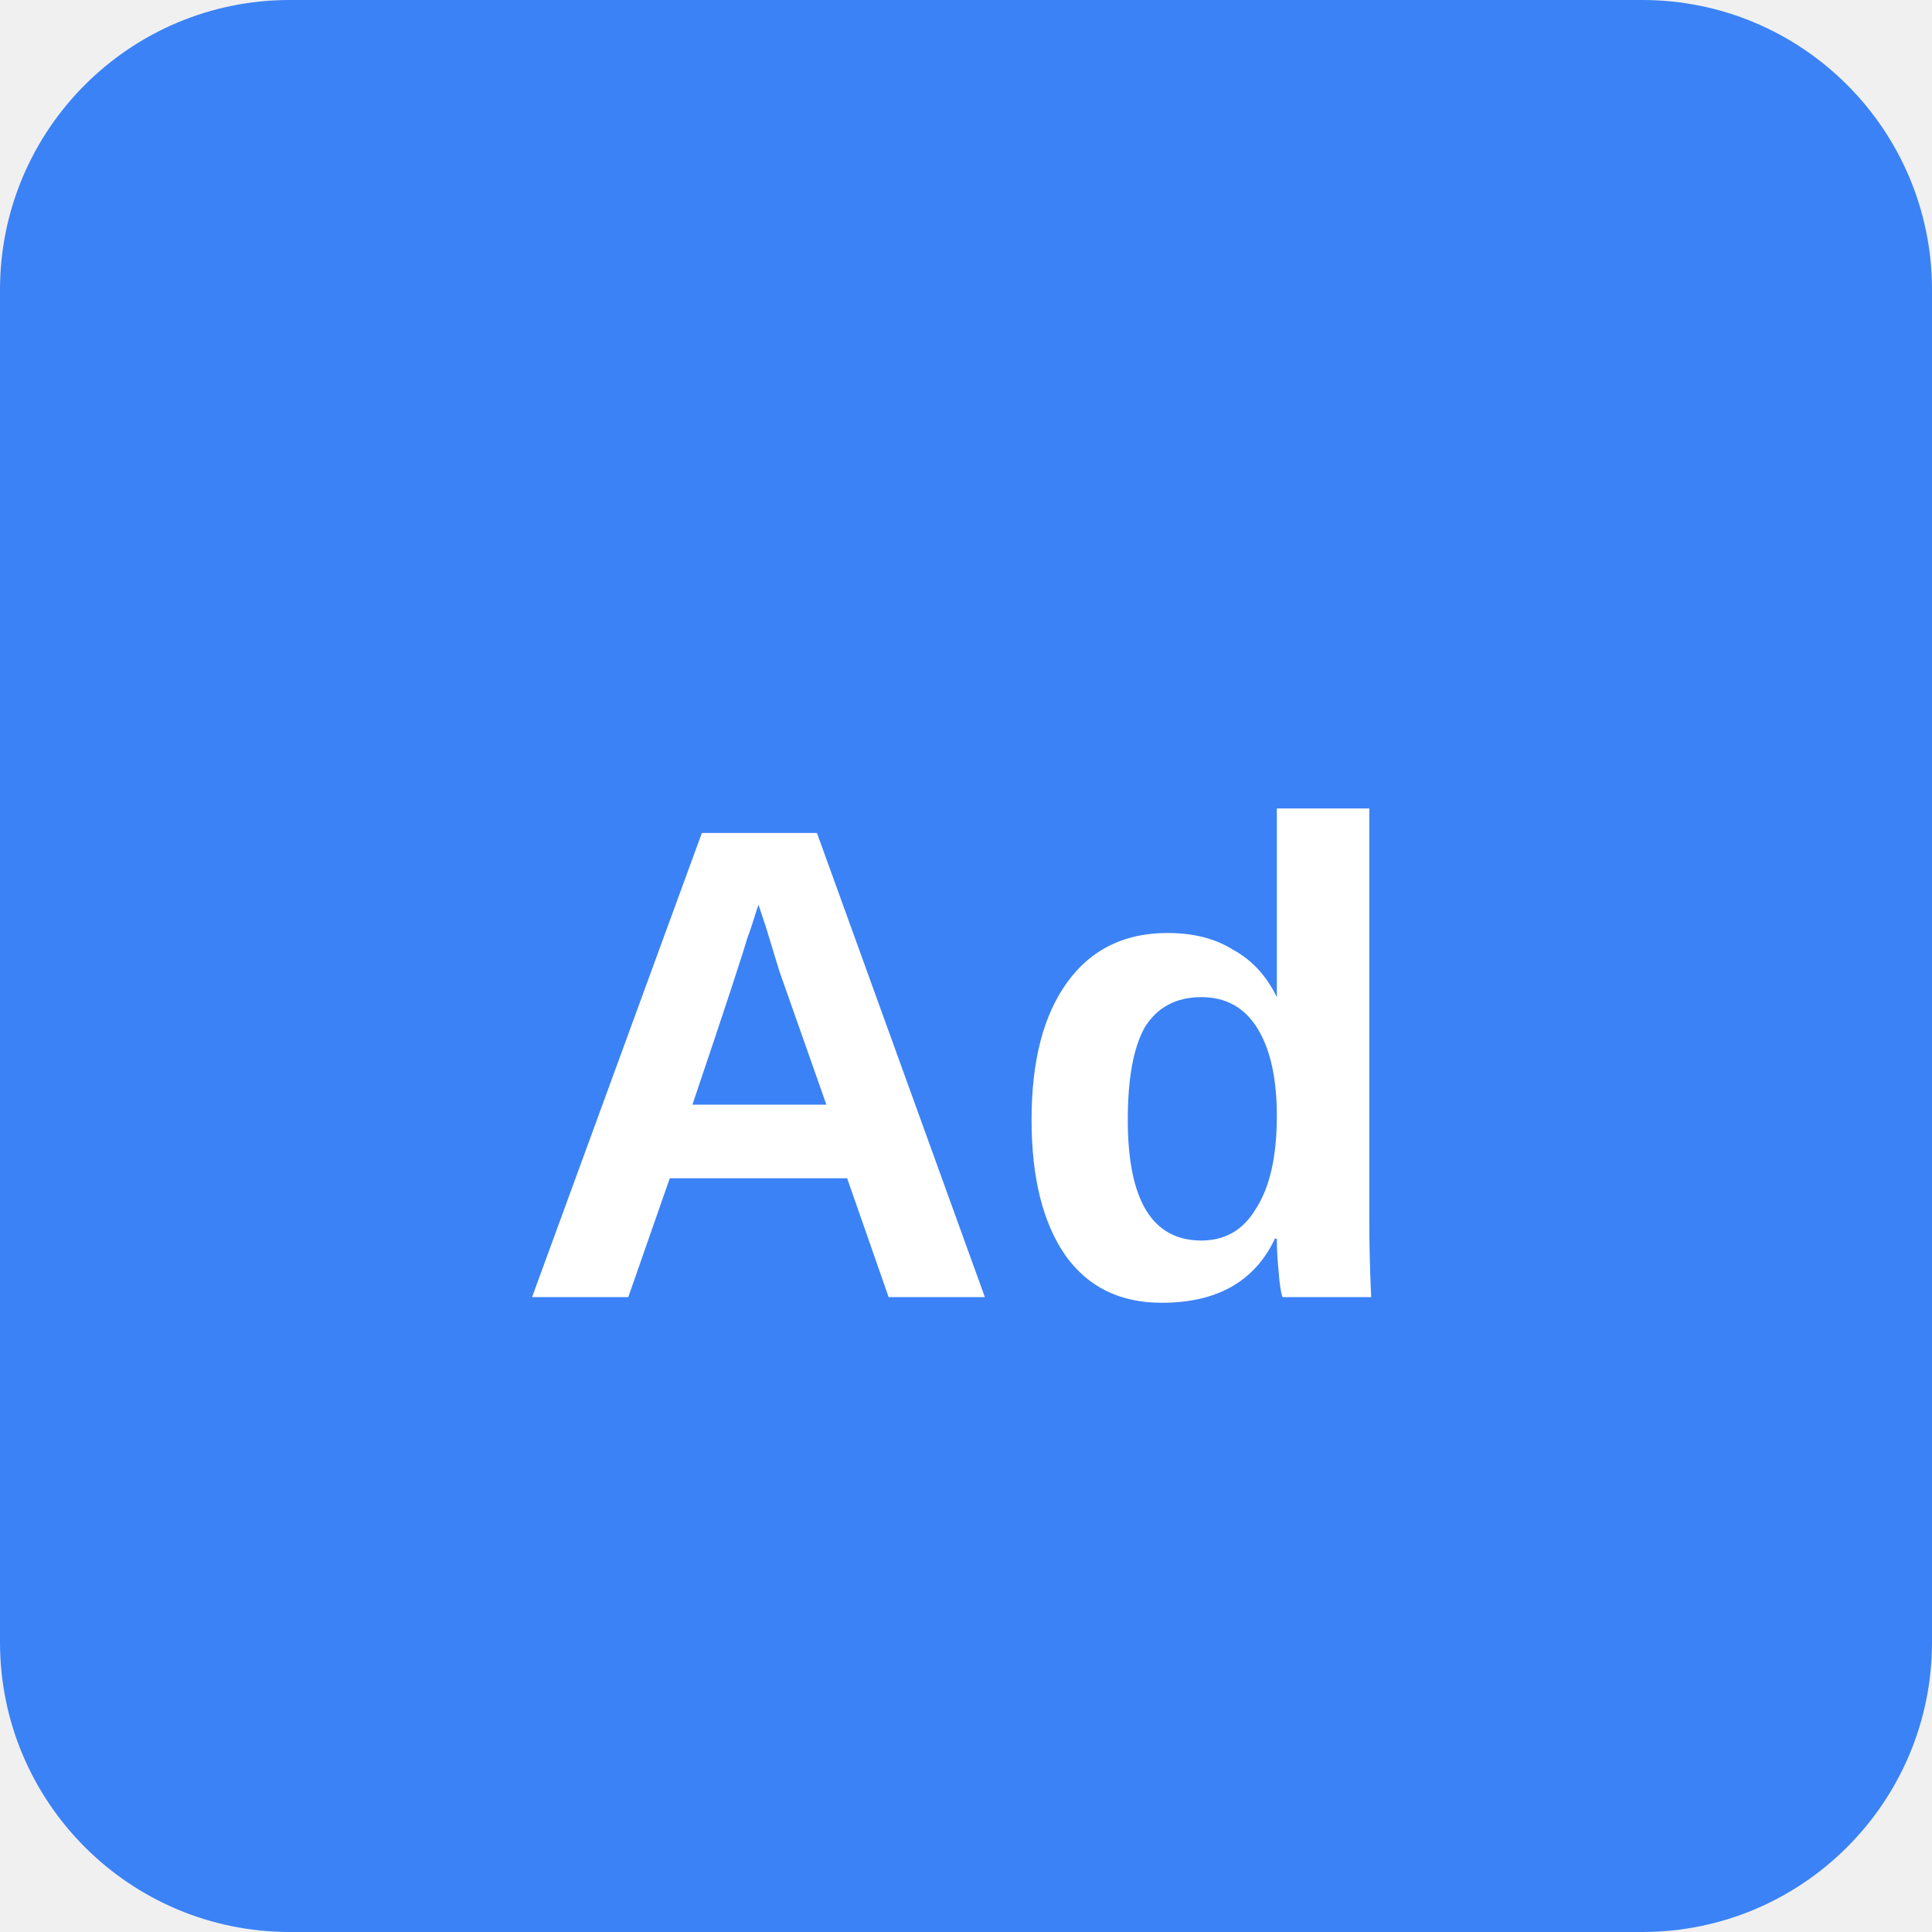
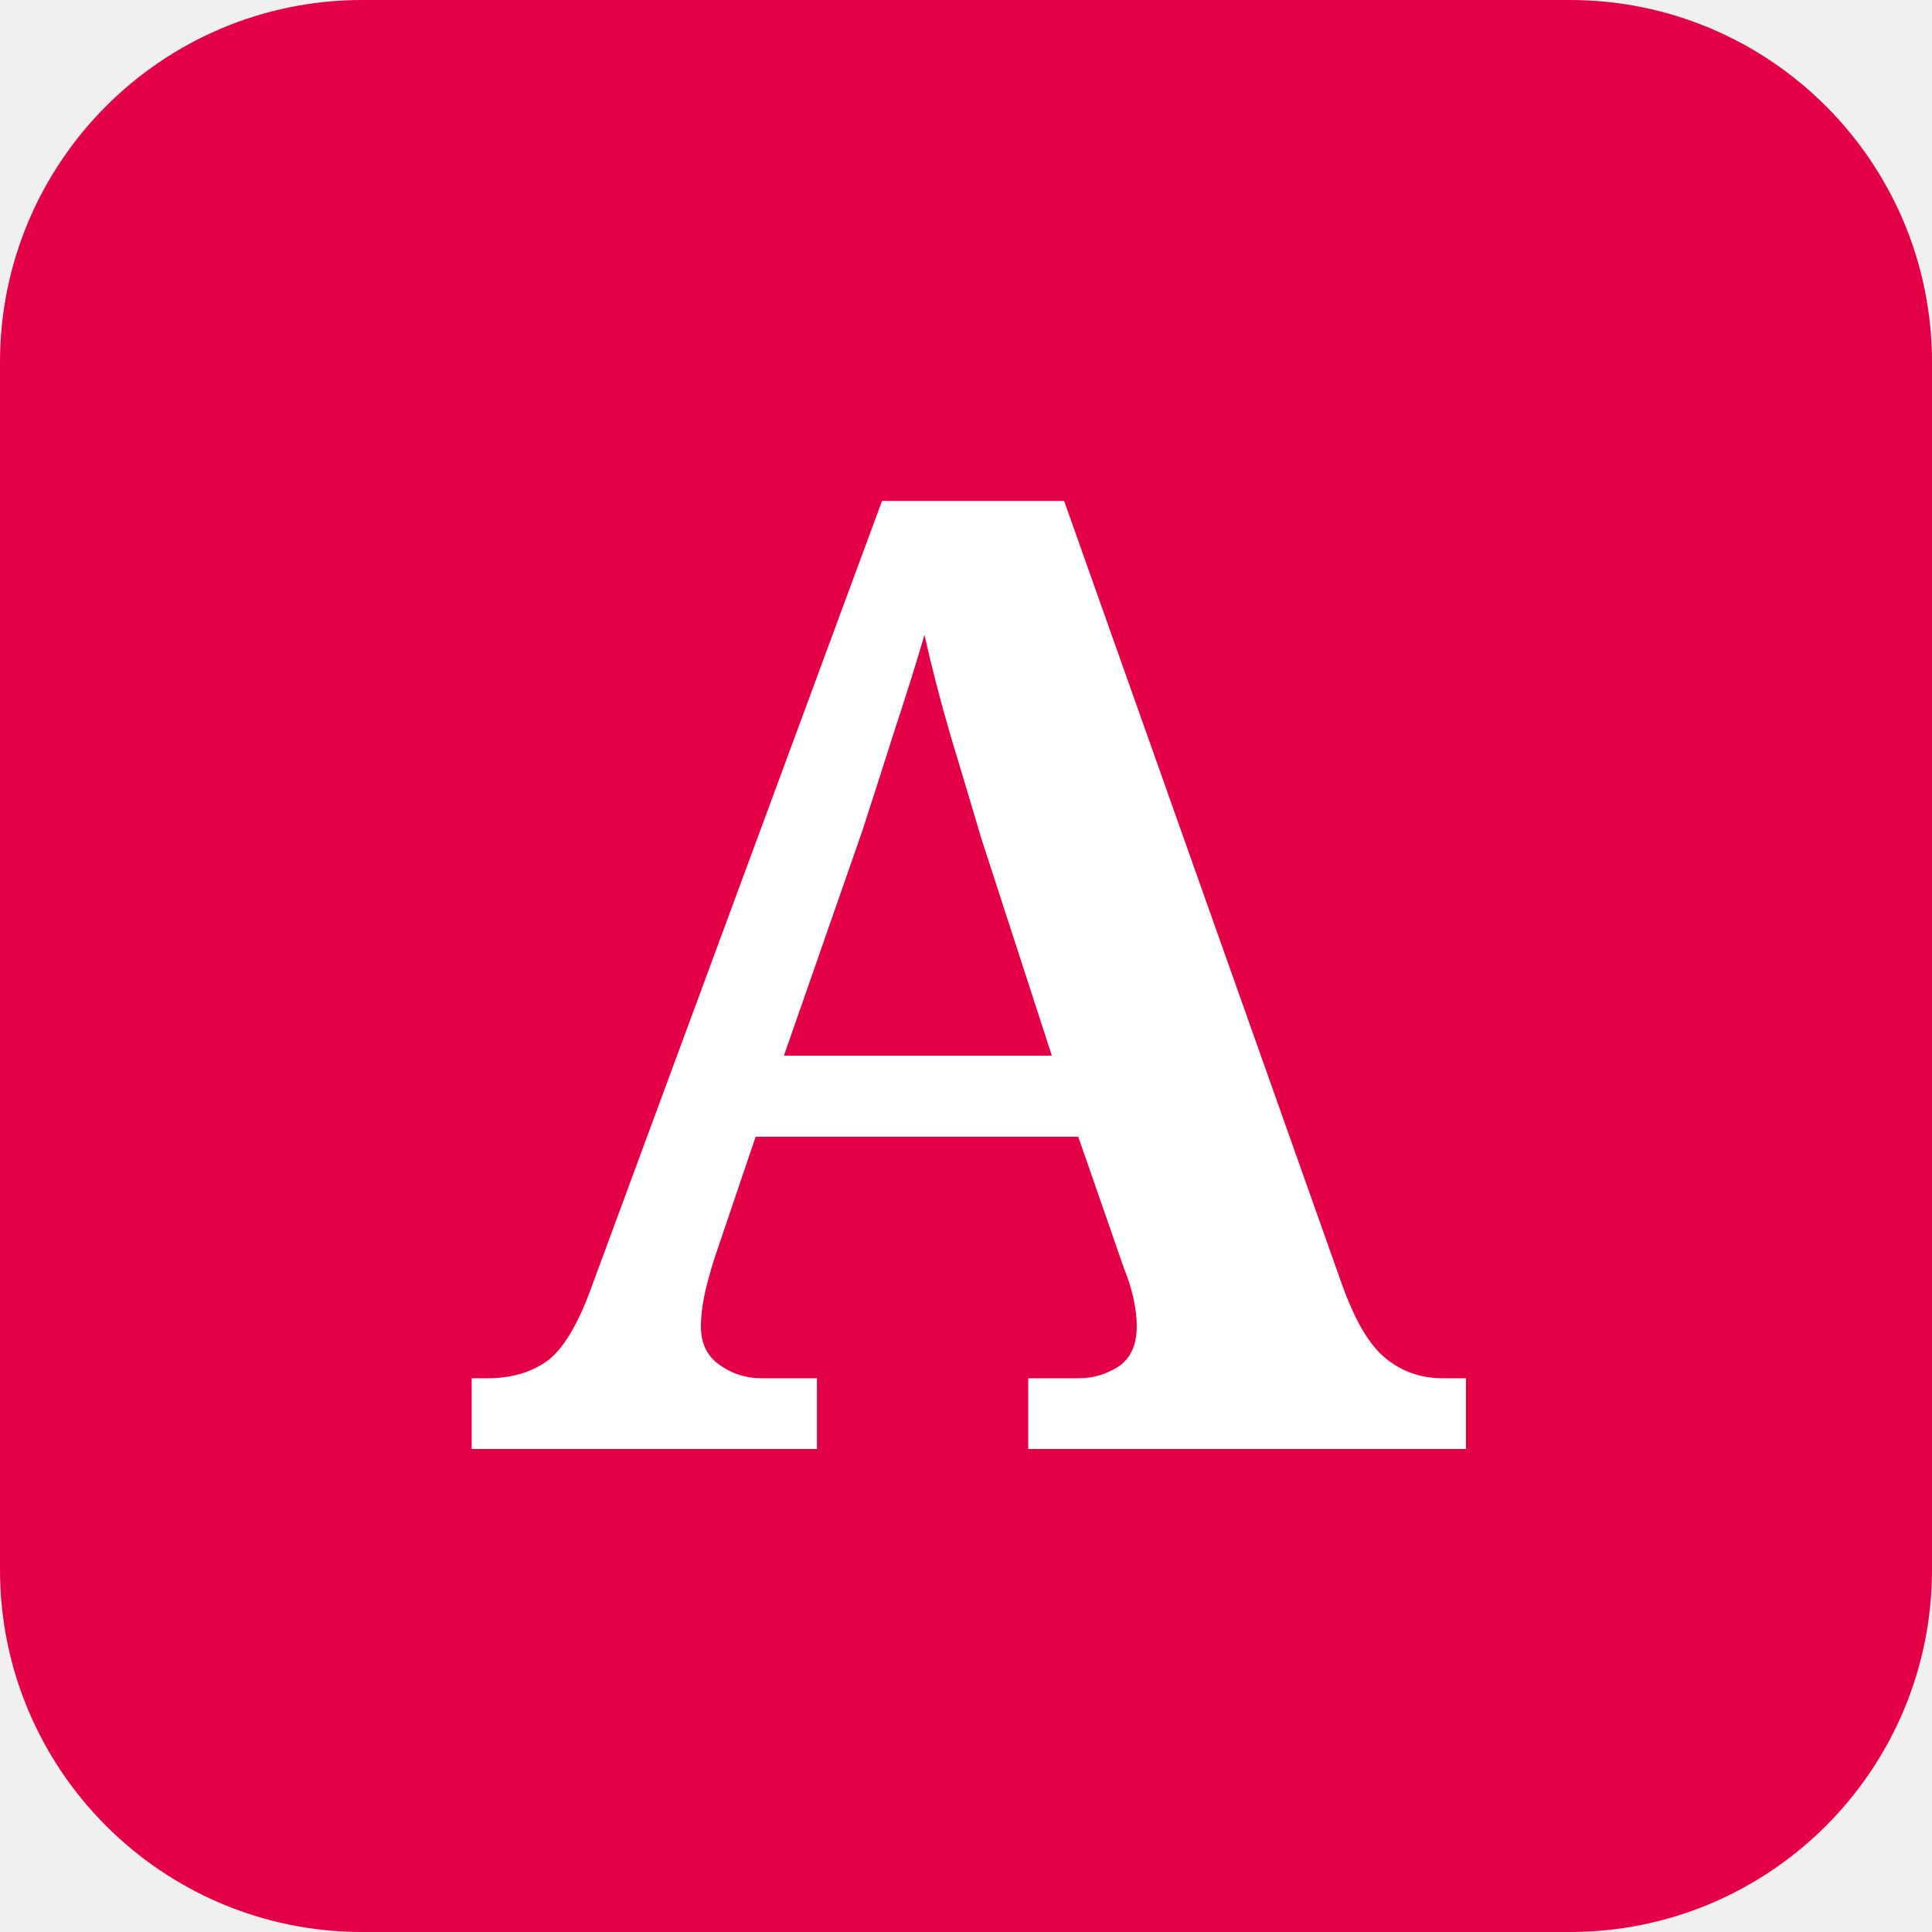
- <svg xmlns="http://www.w3.org/2000/svg" width="16" height="16" viewBox="0 0 16 16">
-   <rect width="16" height="16" rx="2.4" fill="#3b82f6" />
-   <text x="50%" y="55%" dominant-baseline="central" text-anchor="middle" fill="white" font-family="Arial,sans-serif" font-weight="bold" font-size="5.6">Ad</text>
+ <svg xmlns="http://www.w3.org/2000/svg" width="16" height="16" viewBox="0 0 32 32">
+   <rect width="32" height="32" rx="6" fill="#E40046" />
+   <text x="16" y="24" text-anchor="middle" font-family="Georgia, serif" font-weight="bold" font-size="22" fill="white">A</text>
</svg>
